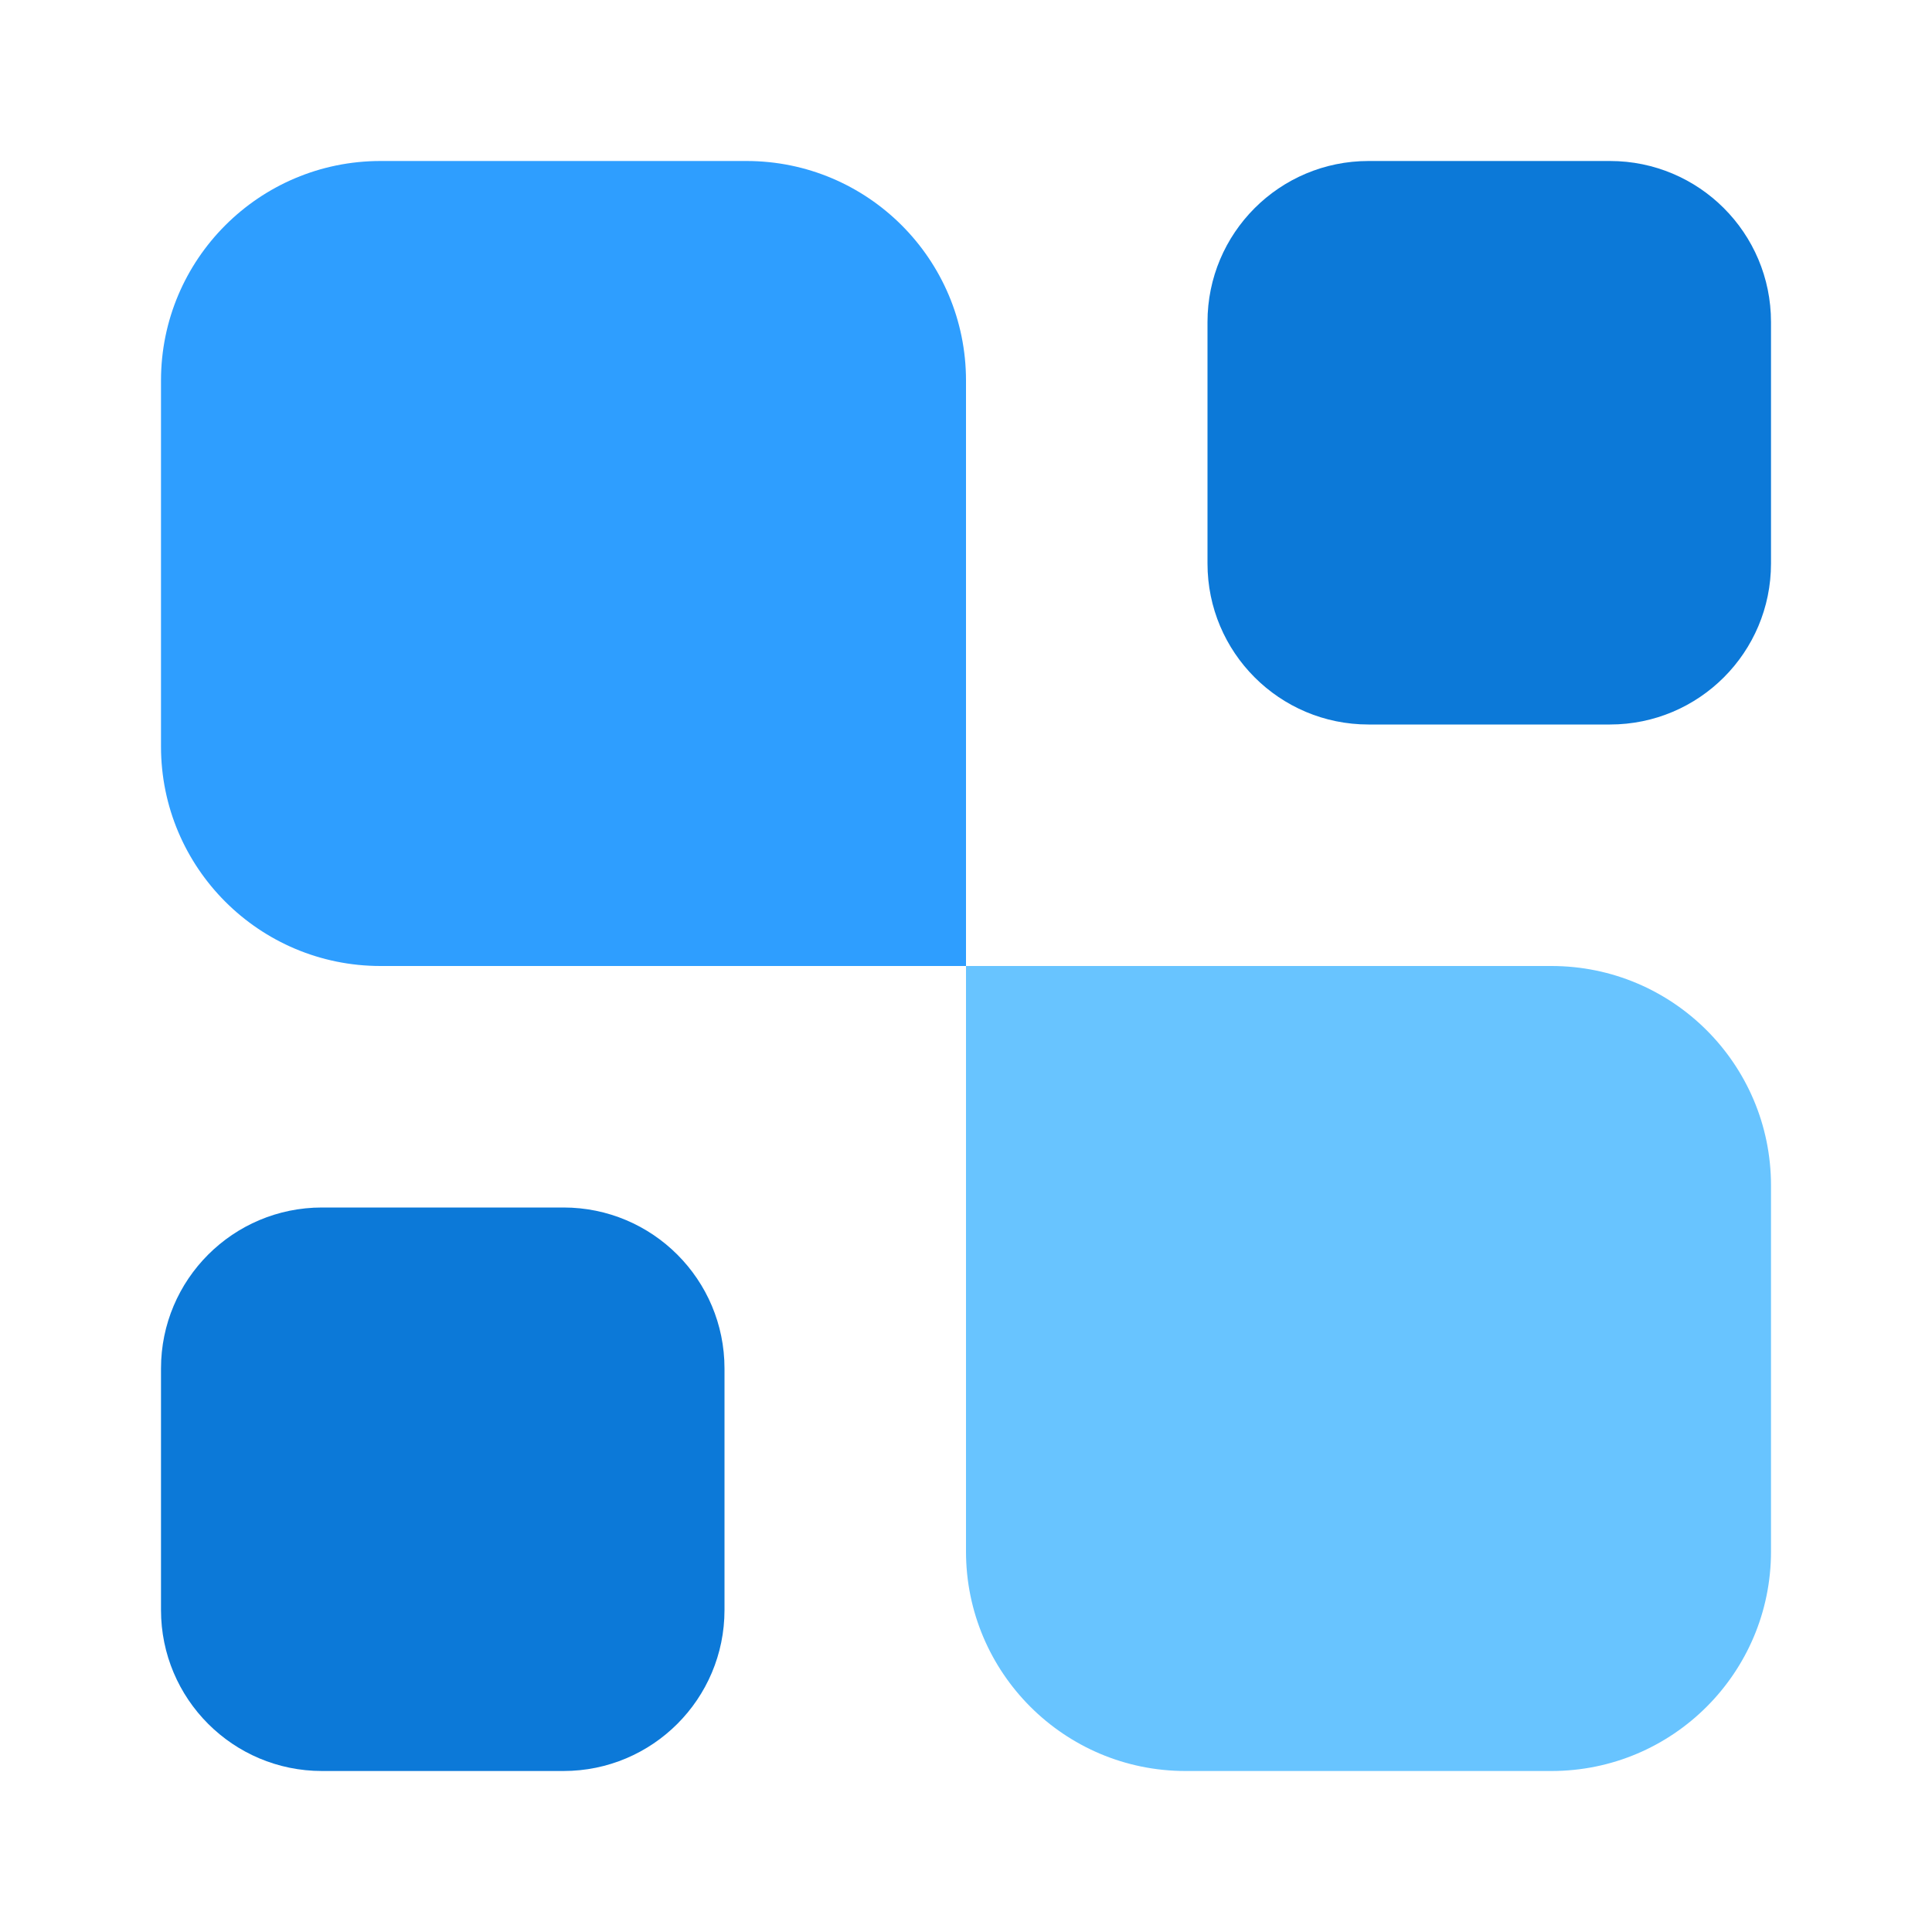
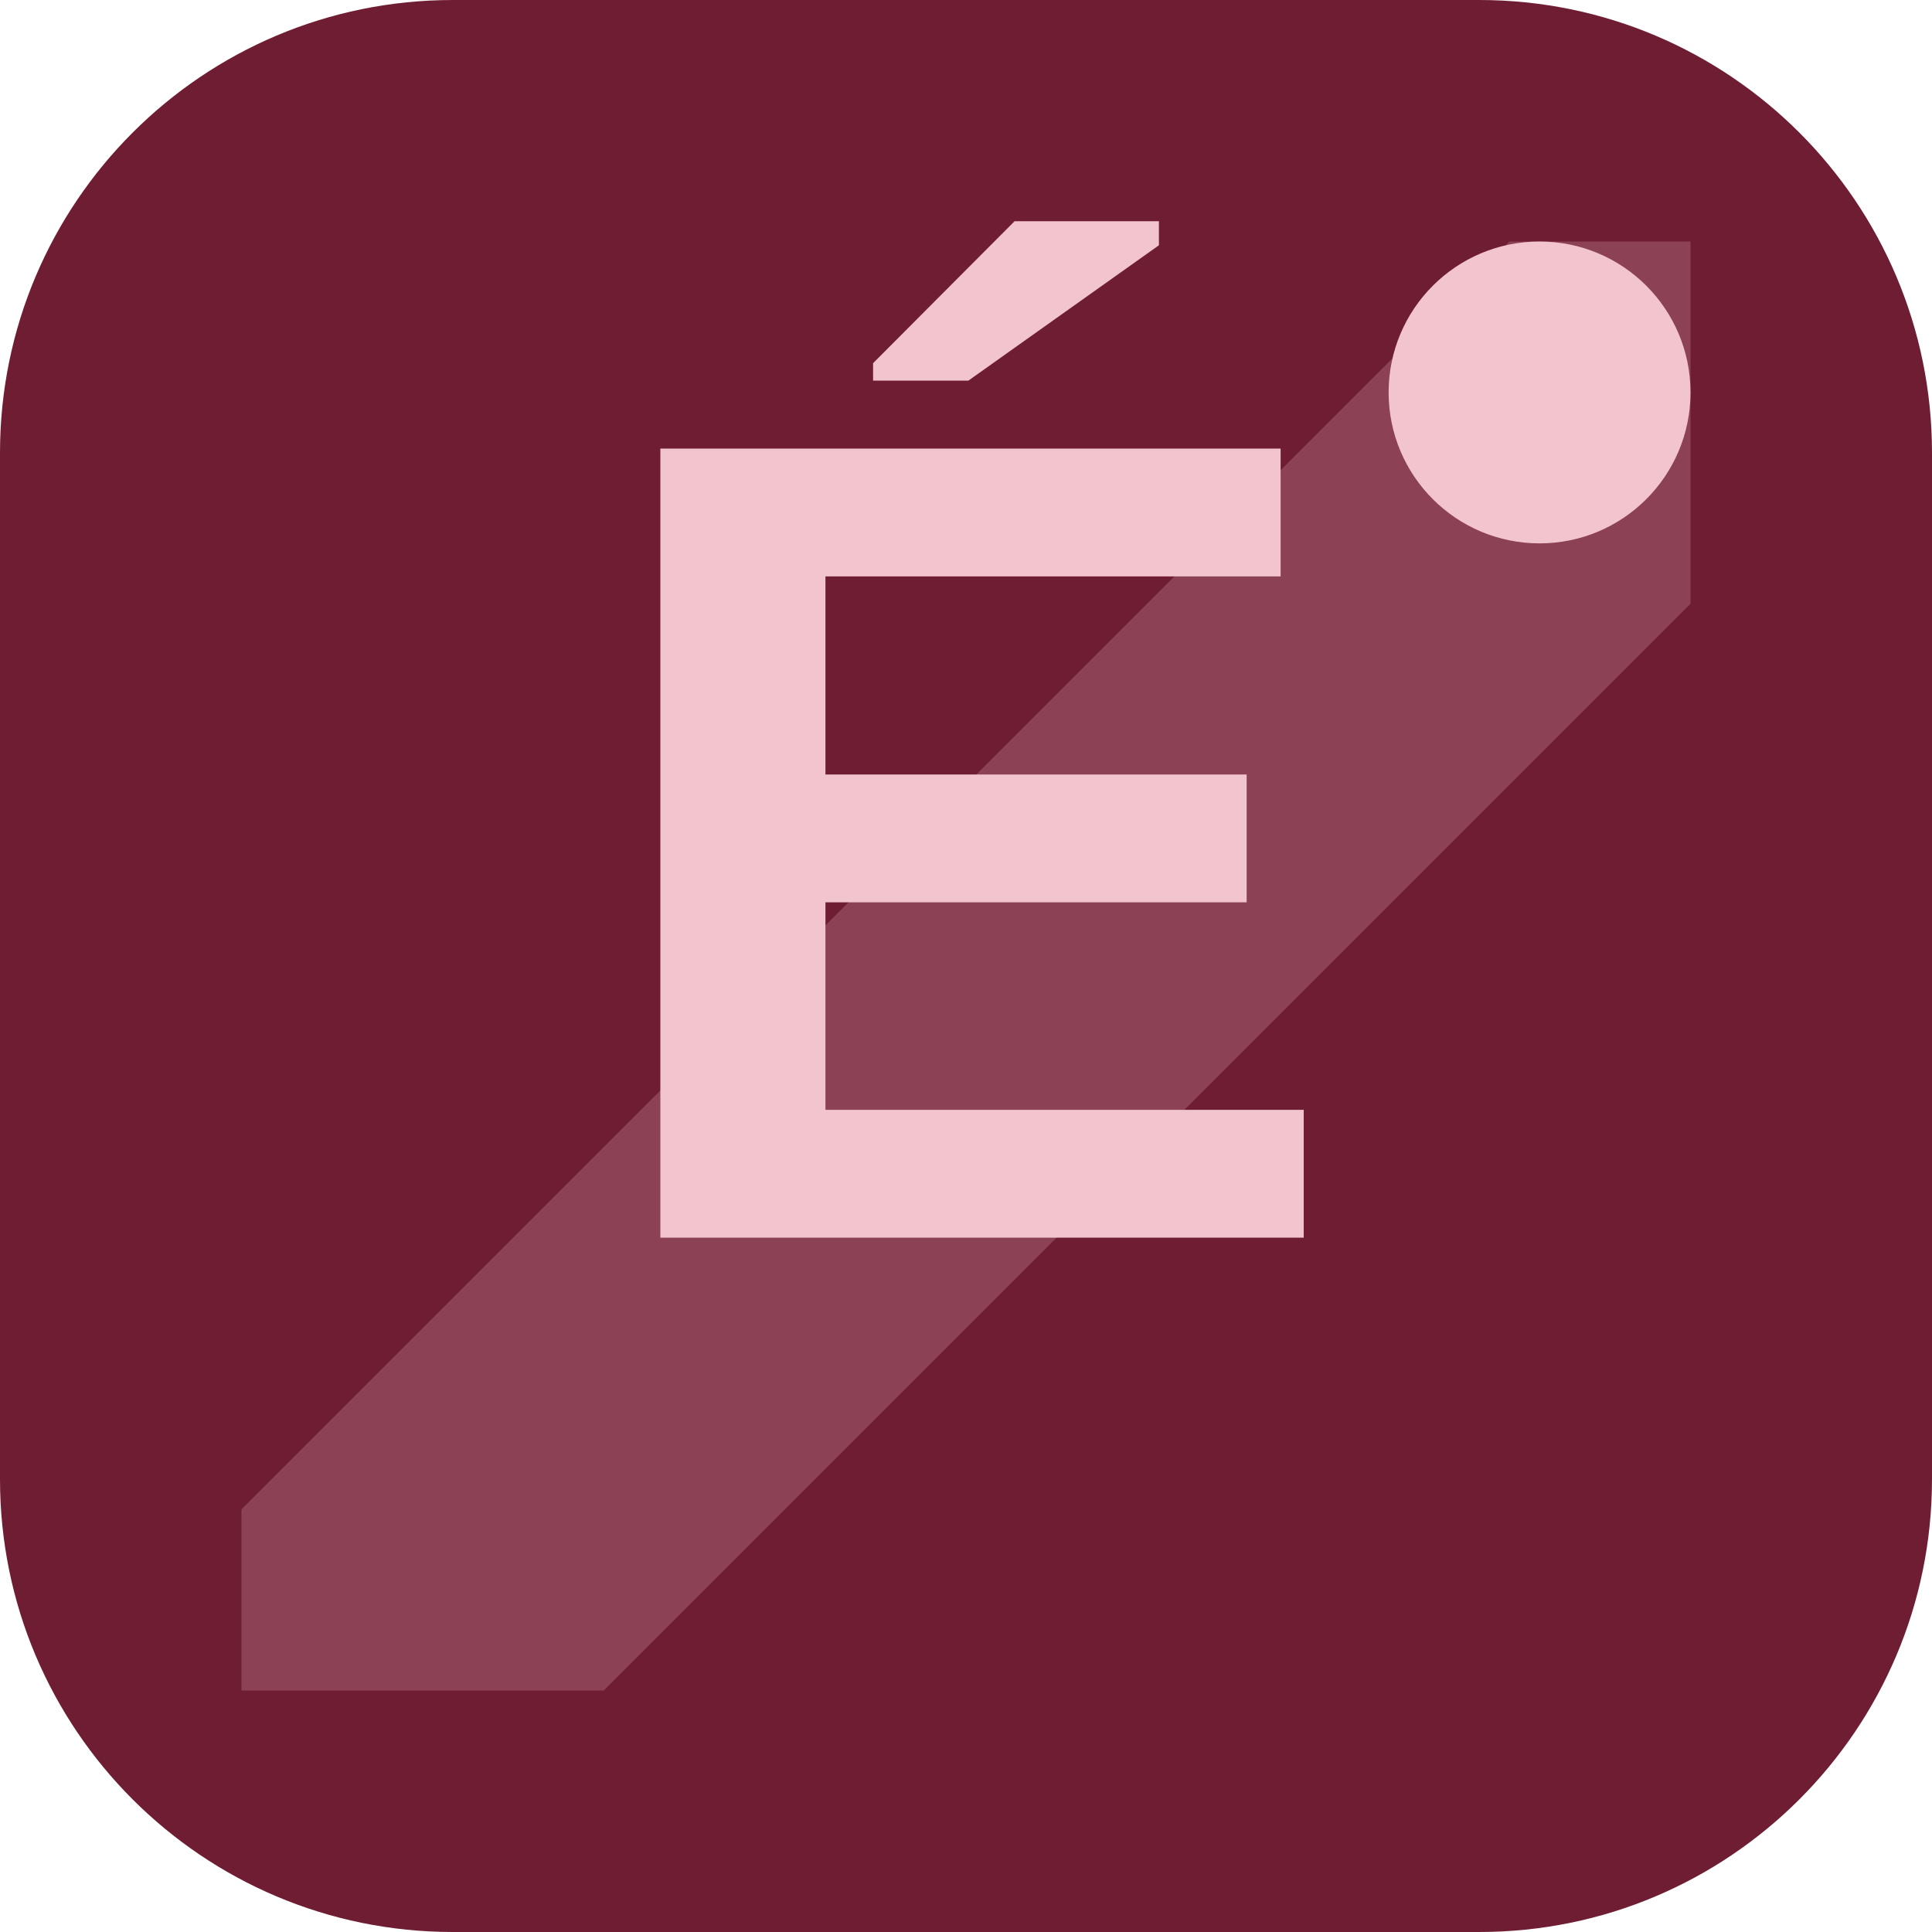
- <svg xmlns="http://www.w3.org/2000/svg" width="24" height="24" viewBox="0 0 24 24" fill="none">
-   <path d="M22 19.273C22 20.779 20.779 22 19.273 22H14.727C13.221 22 12 20.779 12 19.273V12H19.273C20.779 12 22 13.221 22 14.727V19.273Z" fill="#68C4FF" />
-   <path d="M20 2C21.105 2 22 2.895 22 4V7C22 8.105 21.105 9 20 9H17C15.895 9 15 8.105 15 7V4C15 2.895 15.895 2 17 2H20Z" fill="#0C79D8" />
-   <path d="M7 15C8.105 15 9 15.895 9 17V20C9 21.105 8.105 22 7 22H4C2.895 22 2 21.105 2 20V17C2 15.895 2.895 15 4 15H7Z" fill="#0C79D8" />
-   <path d="M12 12H4.727C3.221 12 2 10.779 2 9.273V4.727C2 3.221 3.221 2 4.727 2H9.273C10.779 2 12 3.221 12 4.727V12Z" fill="#2E9EFF" />
+ <svg xmlns="http://www.w3.org/2000/svg" viewBox="0 0 64 64" role="img" aria-label="É">
+   <rect width="64" height="64" rx="15" fill="#6f1d32" />
+   <path d="M8 50 50 8h6v12L20 56H8Z" fill="#f1c4ce" opacity=".22" />
+   <circle cx="51" cy="13" r="5" fill="#f1c4ce" />
+   <text x="32" y="41" fill="#f1c4ce" font-family="Arial,Helvetica,sans-serif" font-size="38" font-weight="800" text-anchor="middle" letter-spacing="-2">É</text>
</svg>
